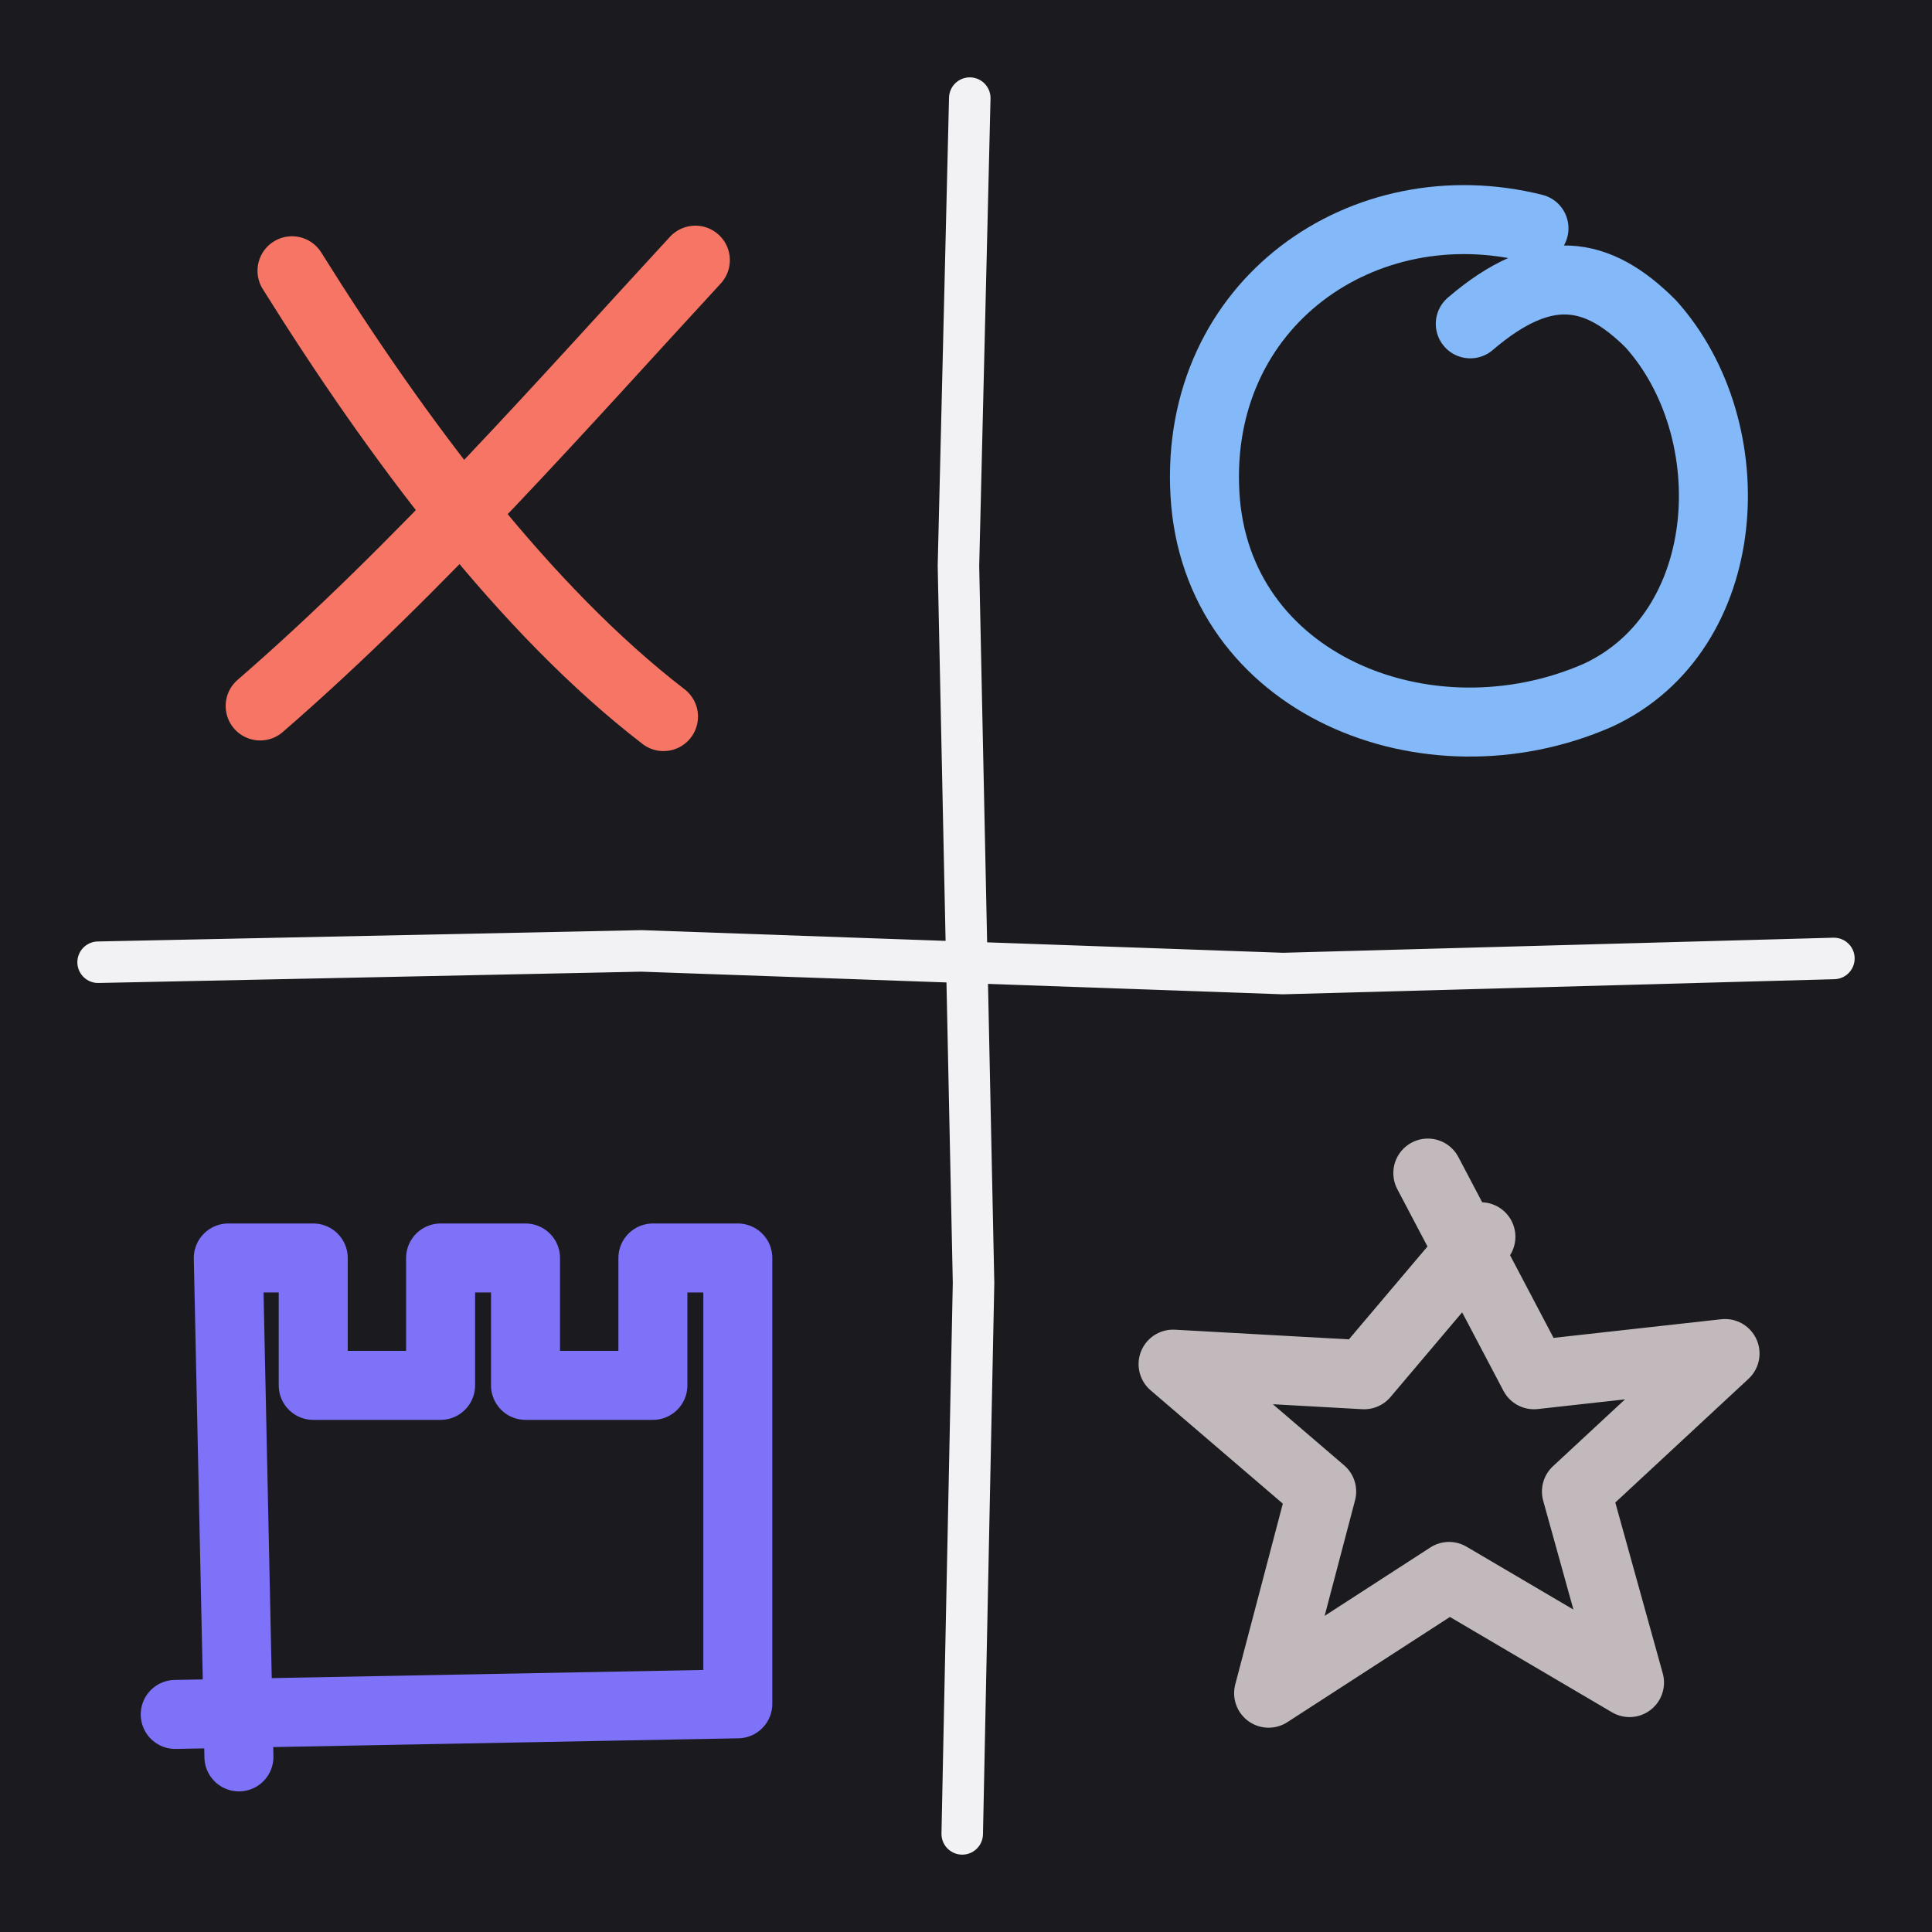
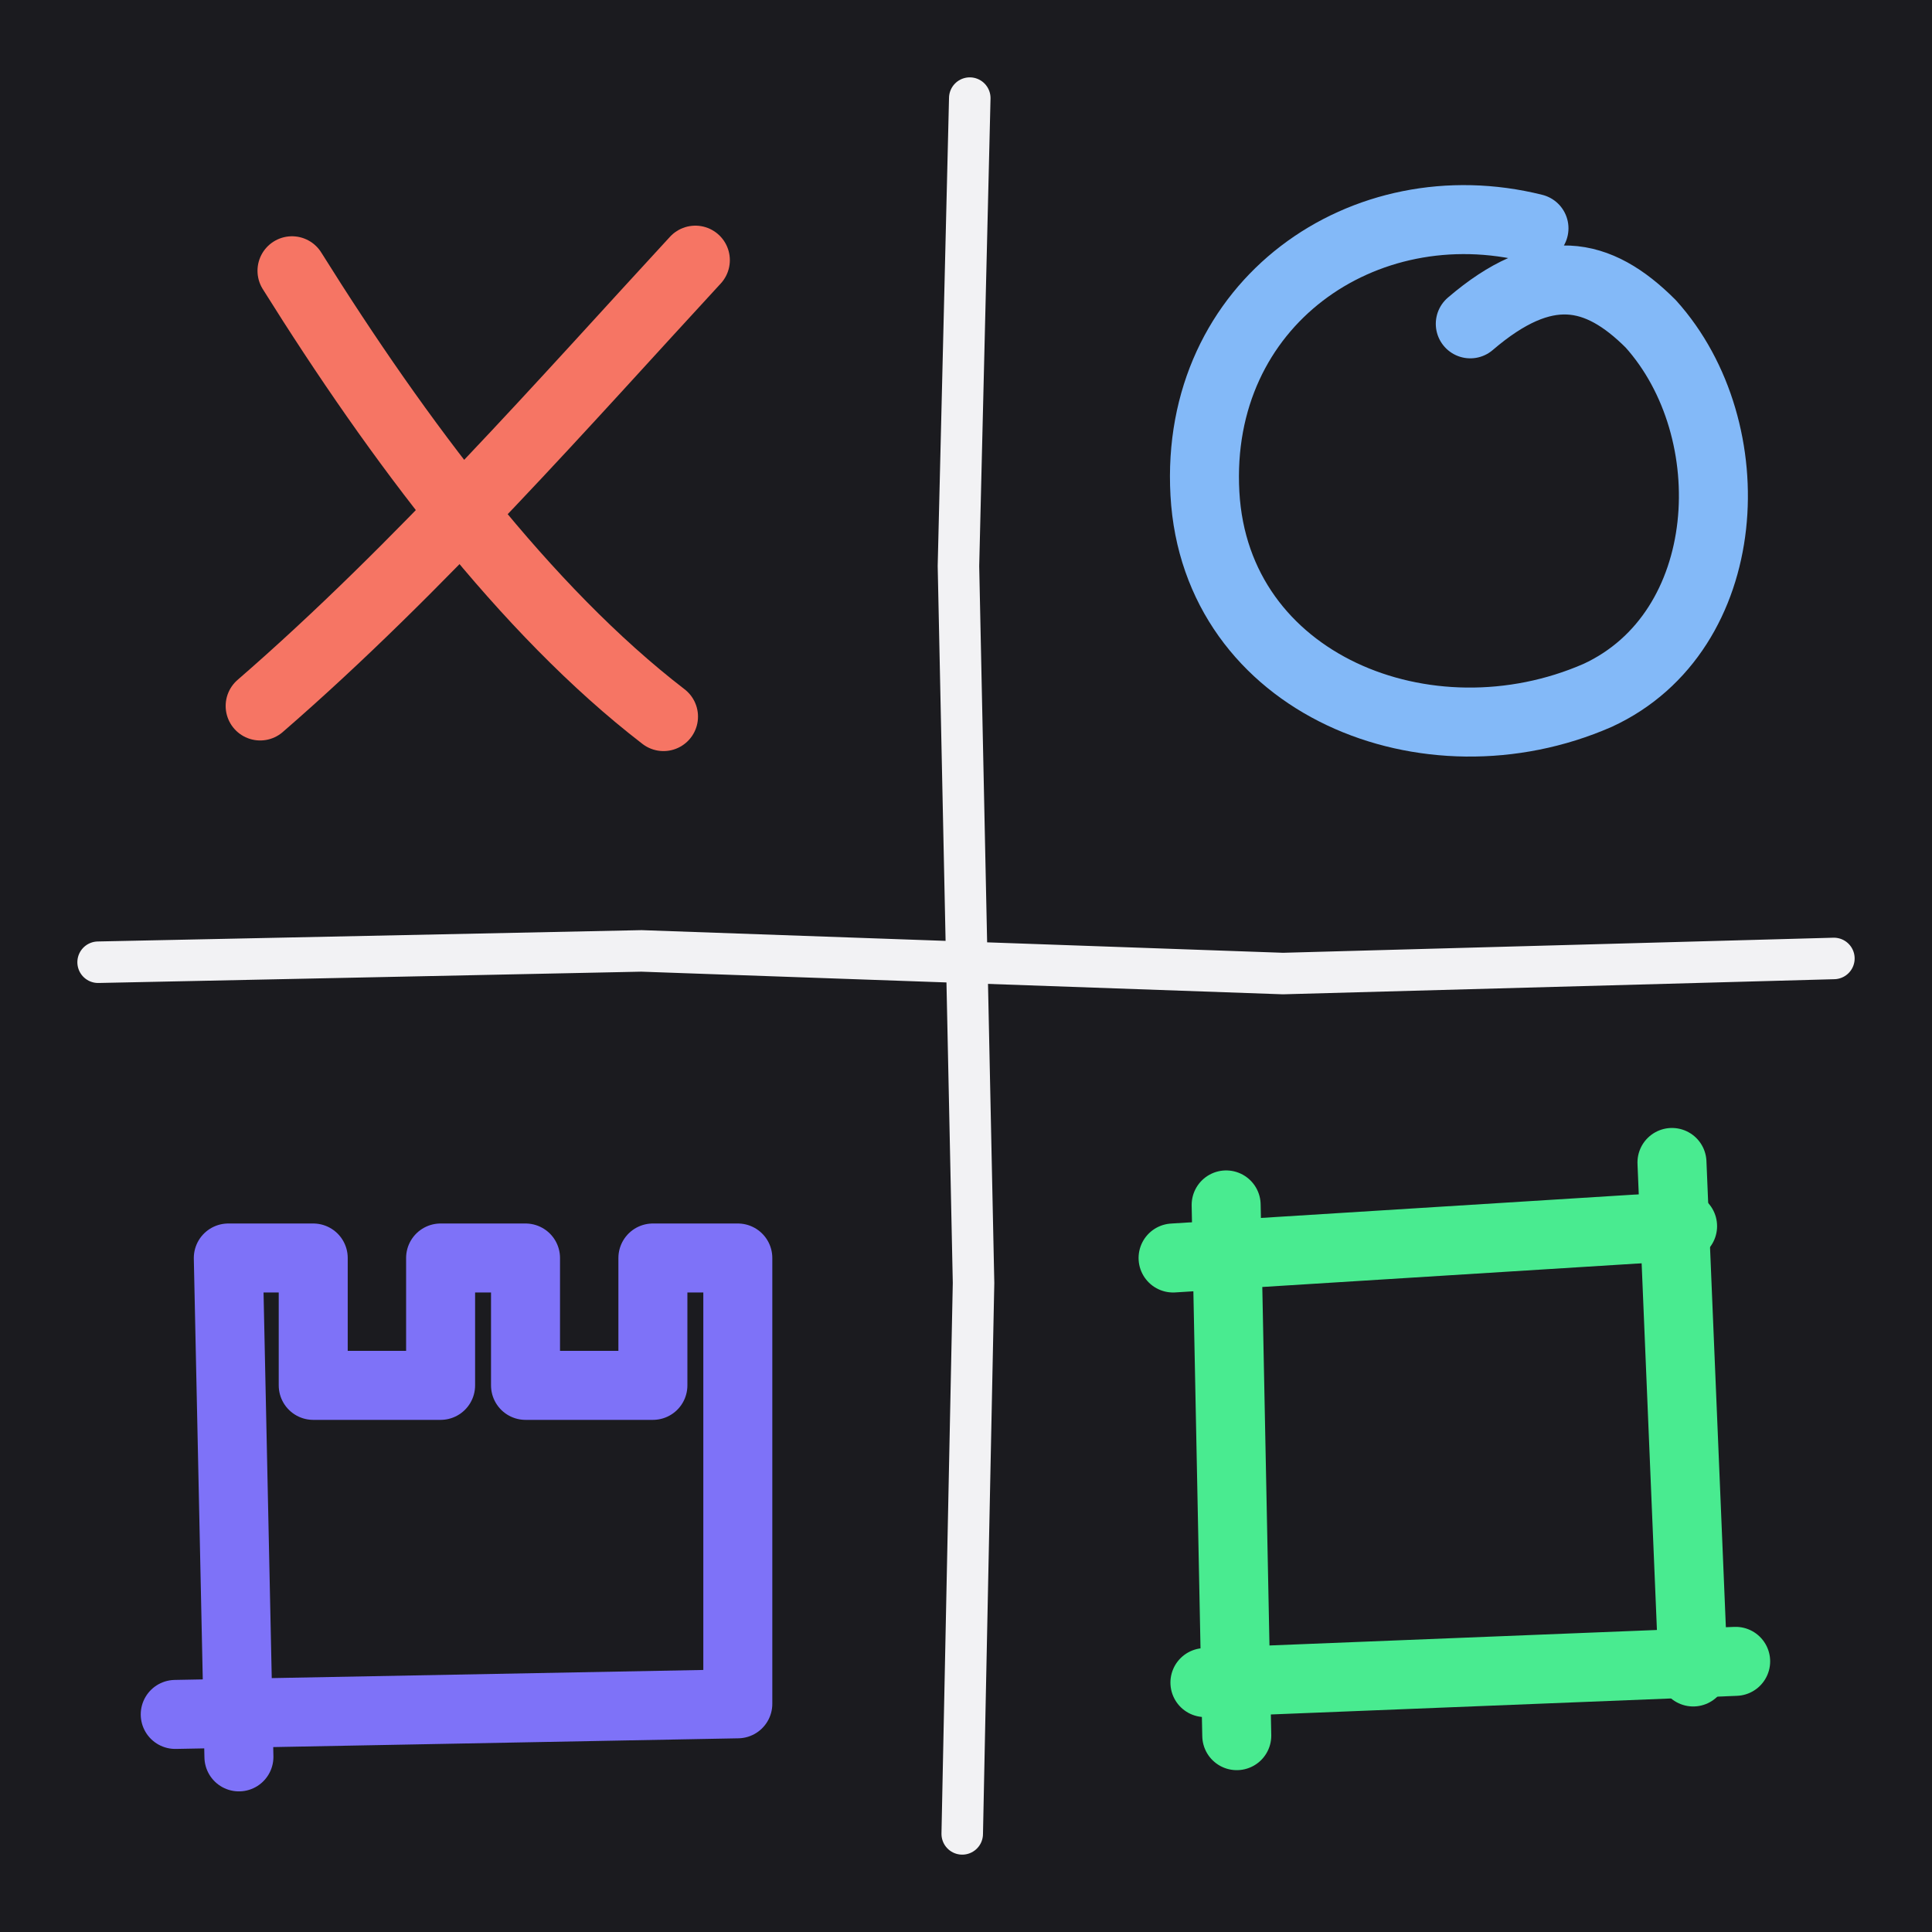
<svg xmlns="http://www.w3.org/2000/svg" viewBox="0 0 512 512">
  <rect width="512" height="512" fill="#1b1b1f" />
  <g fill="none" stroke-linecap="round" stroke-linejoin="round">
    <g stroke="#f2f2f4" stroke-width="11">
      <path d="M257 26 L254 150 L258 340 L255 486" />
      <path d="M26 255 L170 252 L340 258 L486 254" />
    </g>
    <g transform="translate(38 38) scale(2.813)" stroke="#f67564" stroke-width="6.5">
      <path d="M14 12 C24 28 36 44 49 54" />
      <path d="M52 11 C40 24 26 40 11 53" />
    </g>
    <g transform="translate(294 38) scale(2.813)" stroke="#83b9f8" stroke-width="6.5">
      <path d="M40 8 C24 4 8 15 9 33 C10 51 30 59 46 52 C59 46 60 27 51 17 C46 12 41 11 34 17" />
    </g>
    <g transform="translate(38 294) scale(2.813)" stroke="#7e72f8" stroke-width="6.5">
      <path d="M3 57 L56 56 L56 14 L48 14 L48 26 L36 26 L36 14 L28 14 L28 26 L16 26 L16 14 L8 14 L9 61" />
    </g>
-     <g transform="translate(294 294) scale(2.813)" stroke="#c1b9bb" stroke-width="6.5">
-       <path d="M30 6 L40 25 L58 23 L44 36 L49 54 L32 44 L15 55 L20 36 L6 24 L24 25 L35 12" />
+     <g transform="translate(294 294) scale(2.813)" stroke="#49eb90" stroke-width="6.5">
+       <path d="M6 14 L54 11" />
+       <path d="M53 5 L55 53" />
+       <path d="M59 52 L9 54" />
+       <path d="M12 59 L11 9" />
    </g>
  </g>
</svg>
